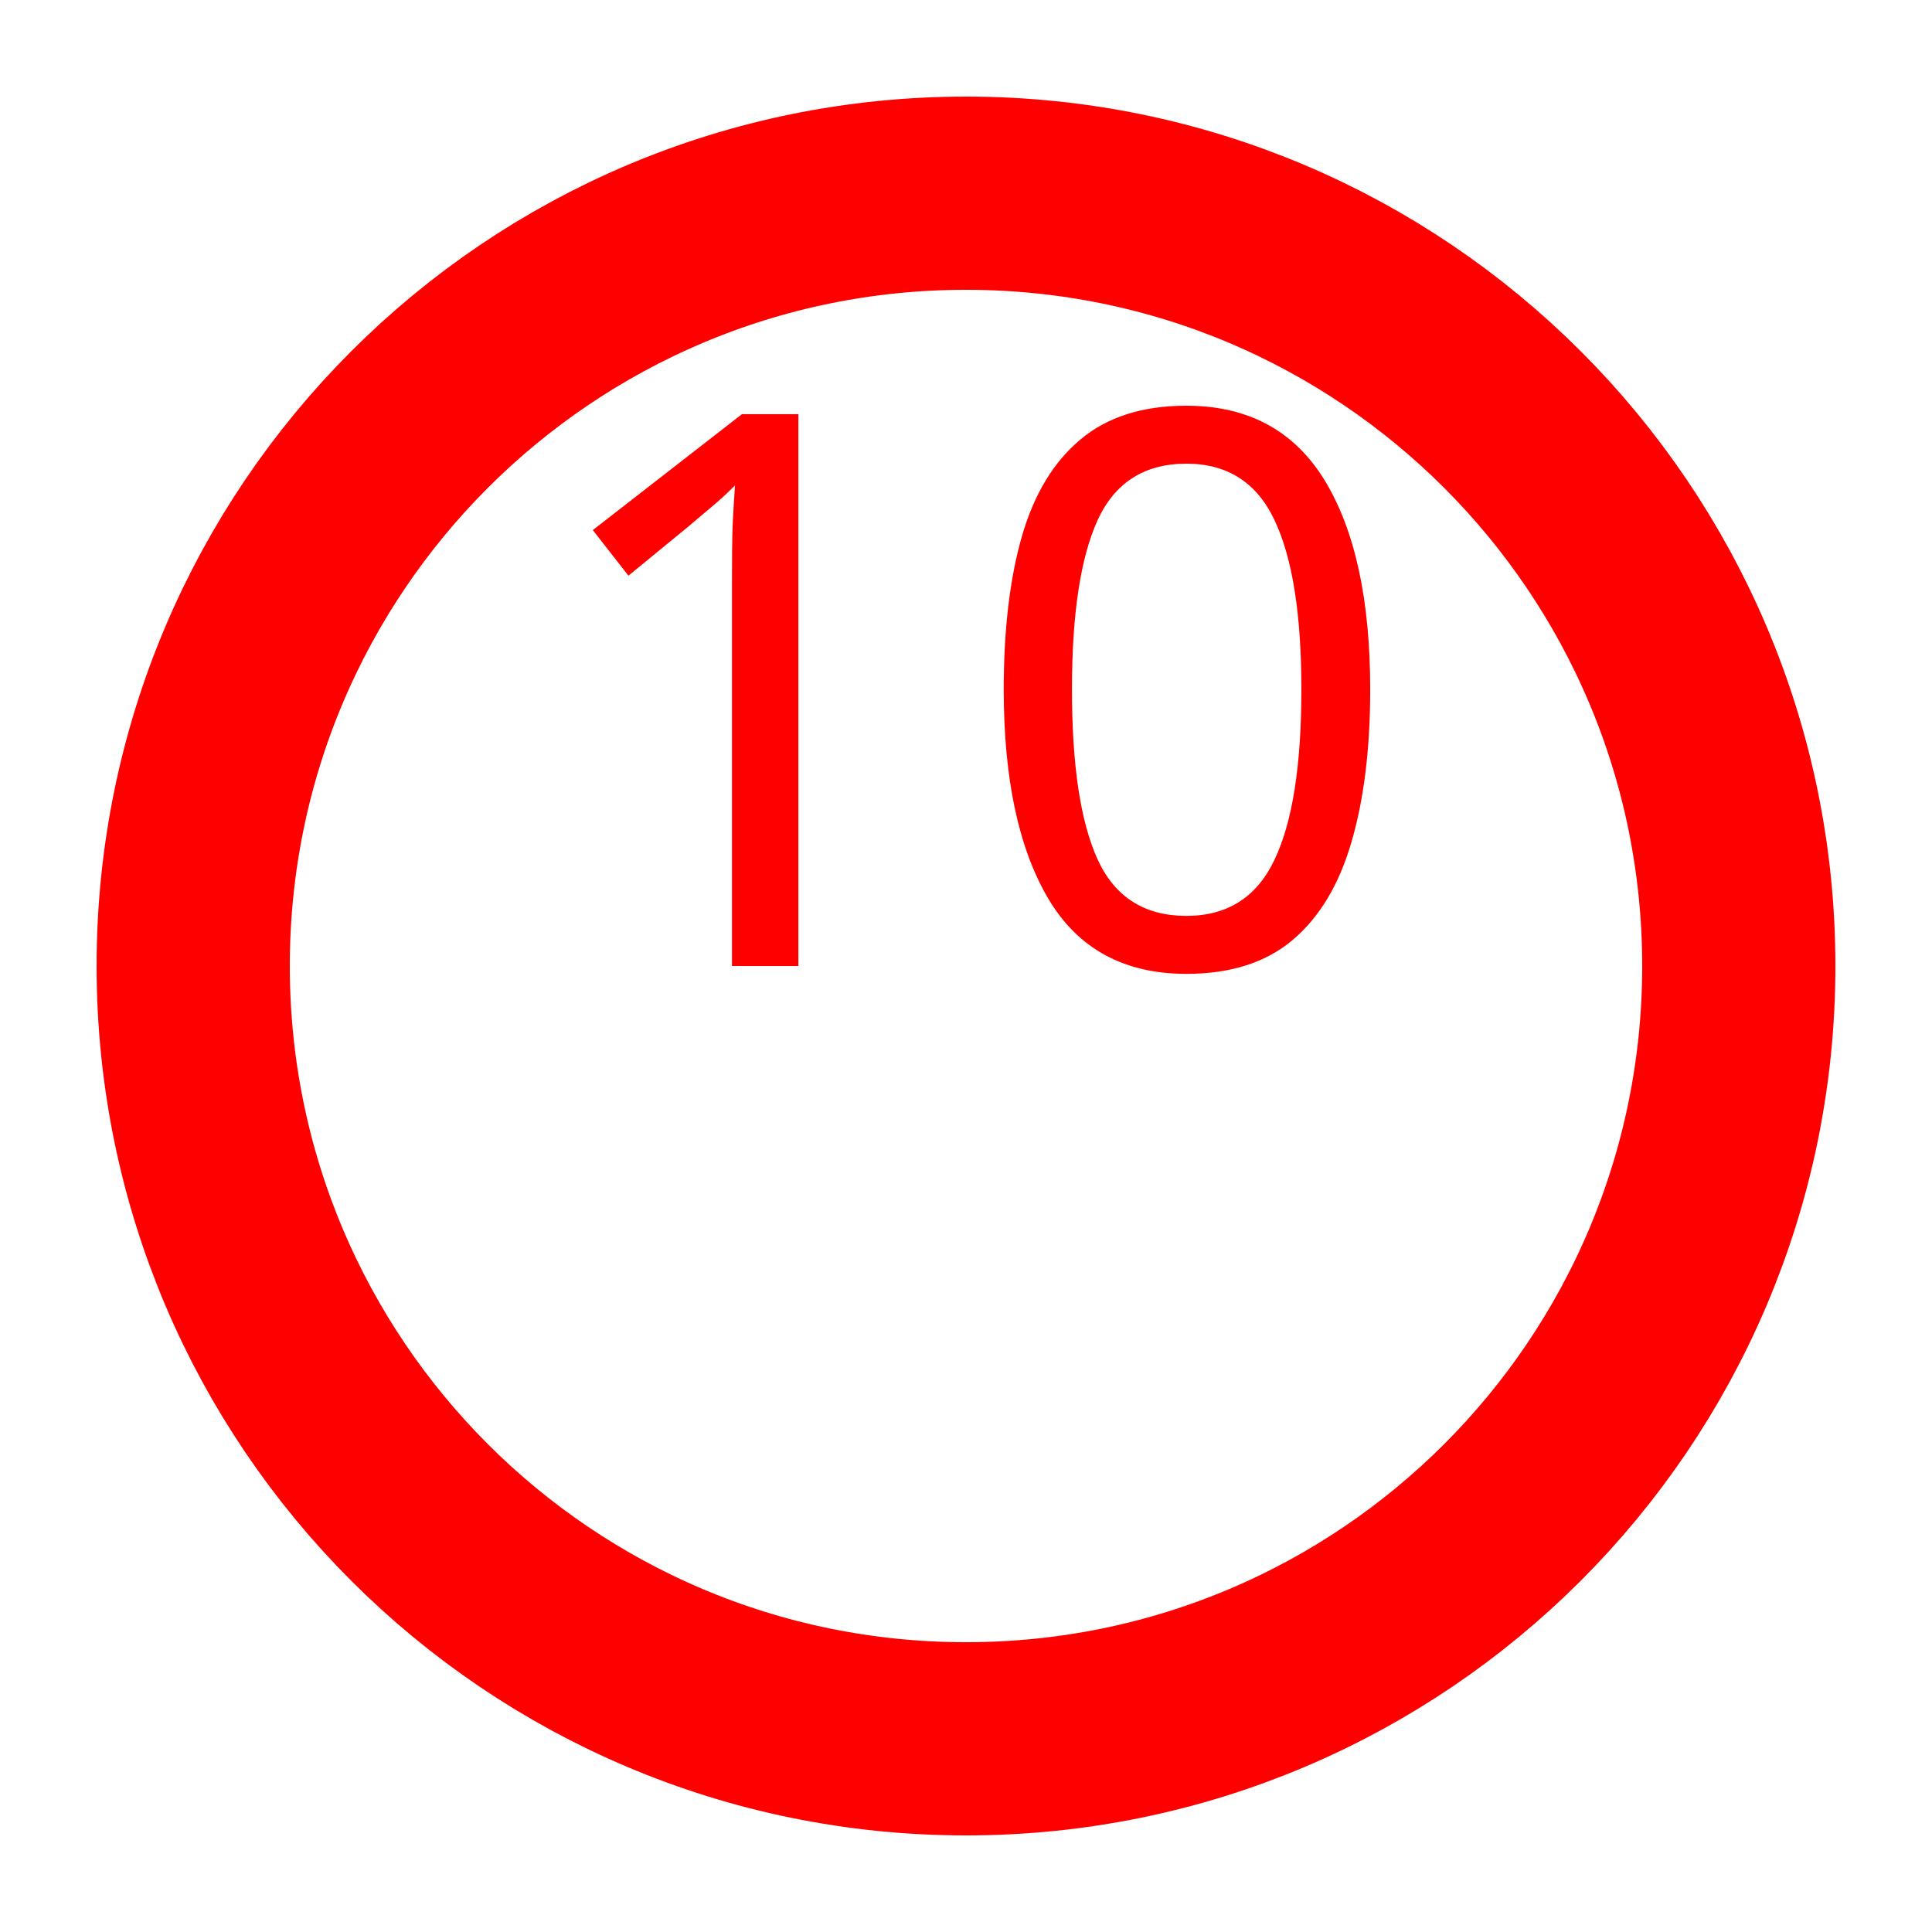
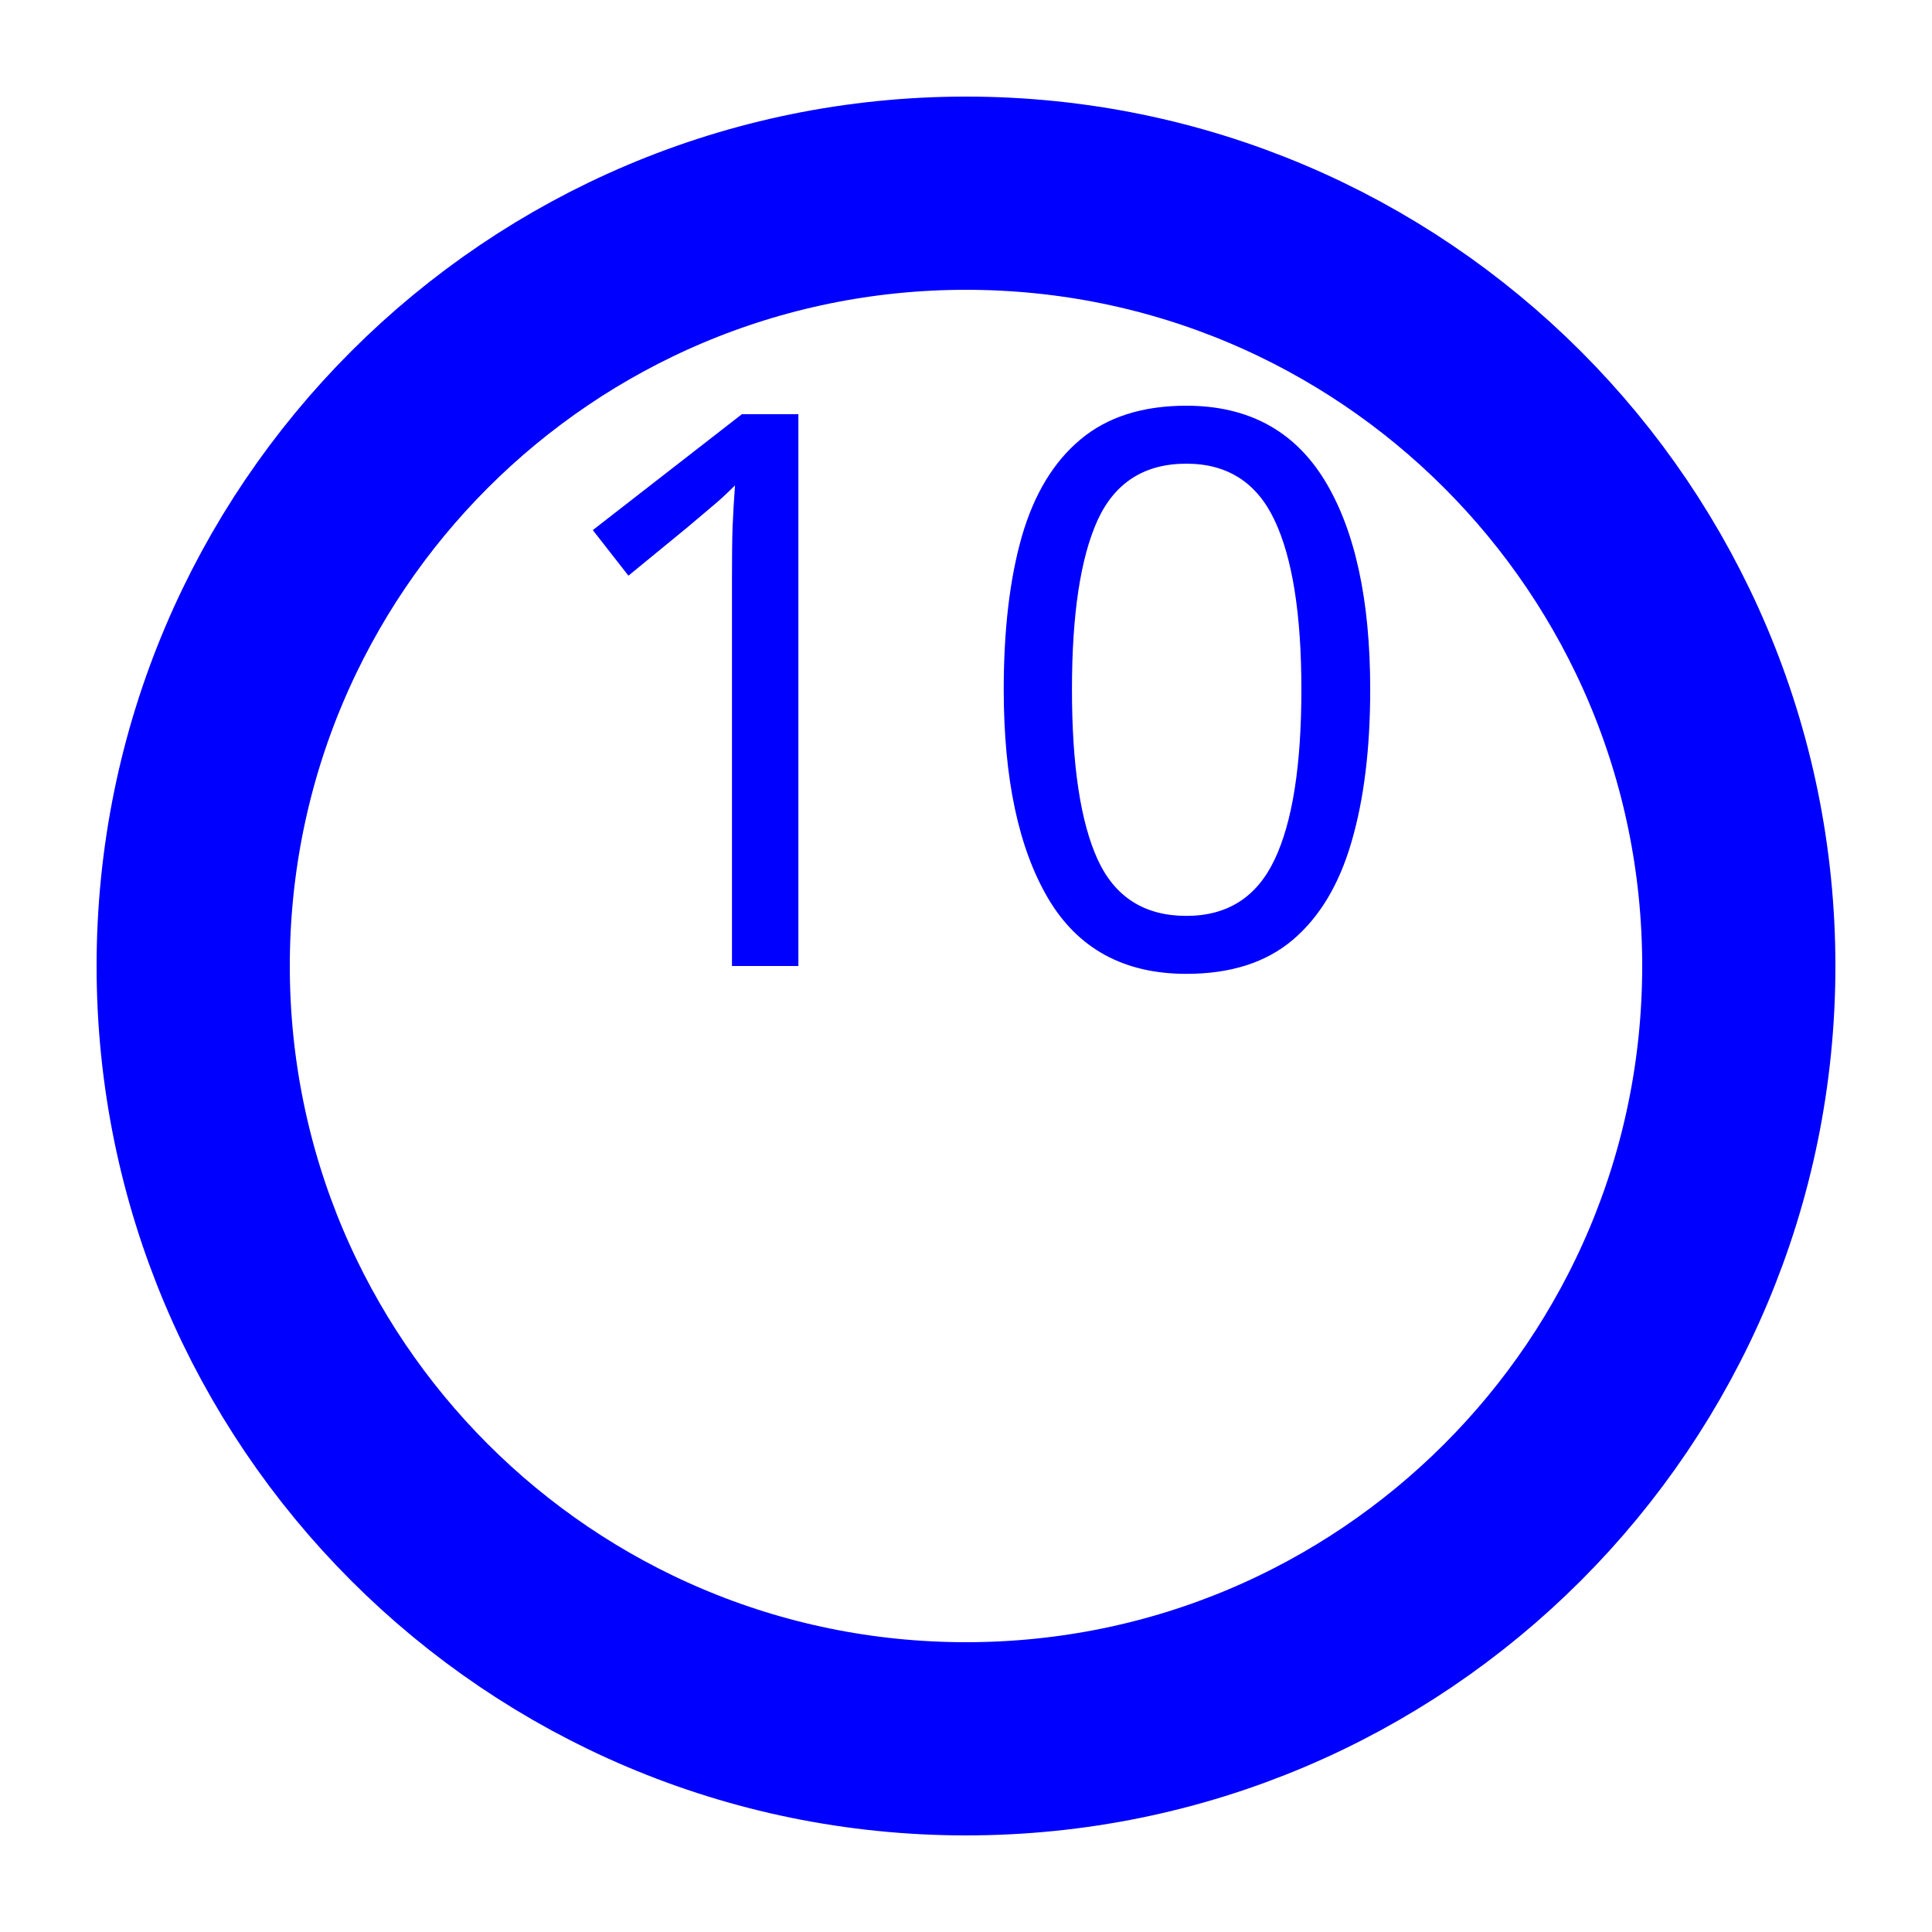
<svg xmlns="http://www.w3.org/2000/svg" width="100" height="100" class="circle">
-   <circle cx="50" cy="50" r="40" fill="none" stroke="red" stroke-width="10" />
-   <text x="50" y="50" text-anchor="middle" alignment-baseline="central" font-family="sans-serif" font-size="40px" fill="red">10</text>
+   <circle cx="50" cy="50" r="40" fill="none" stroke="blue" stroke-width="10" />
+   <text x="50" y="50" text-anchor="middle" alignment-baseline="central" font-family="sans-serif" font-size="40px" fill="blue">10</text>
</svg>
